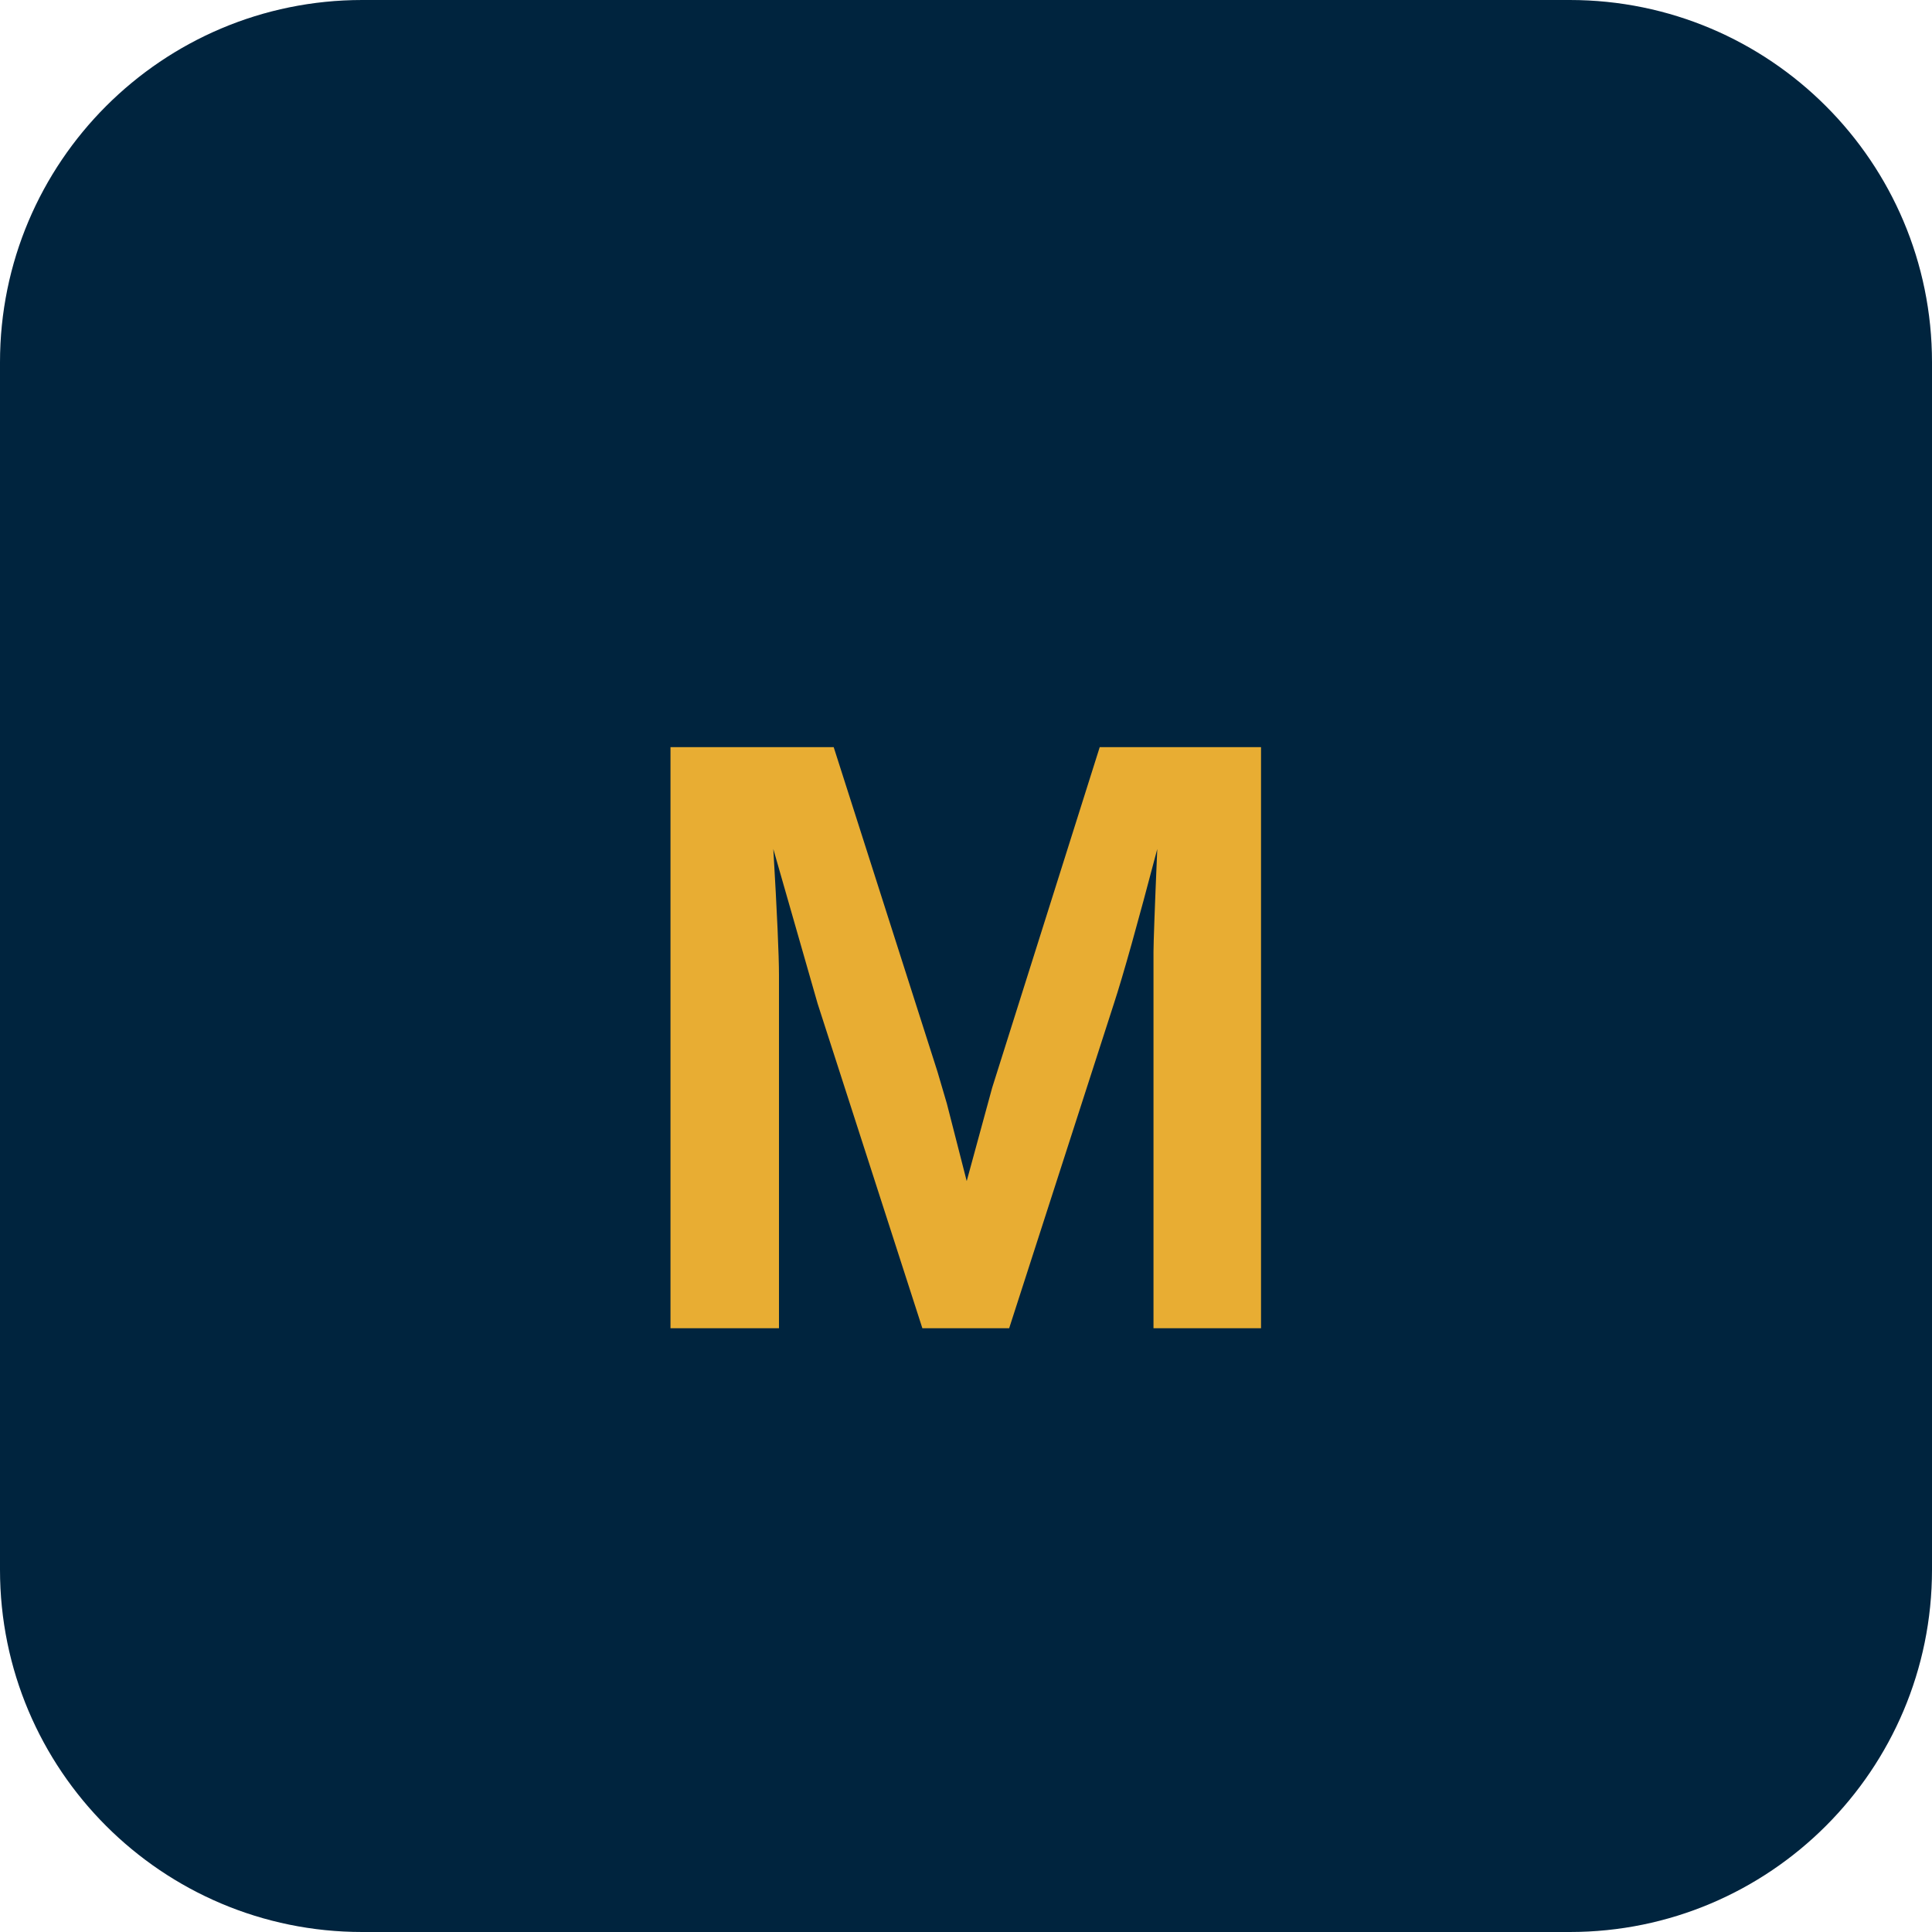
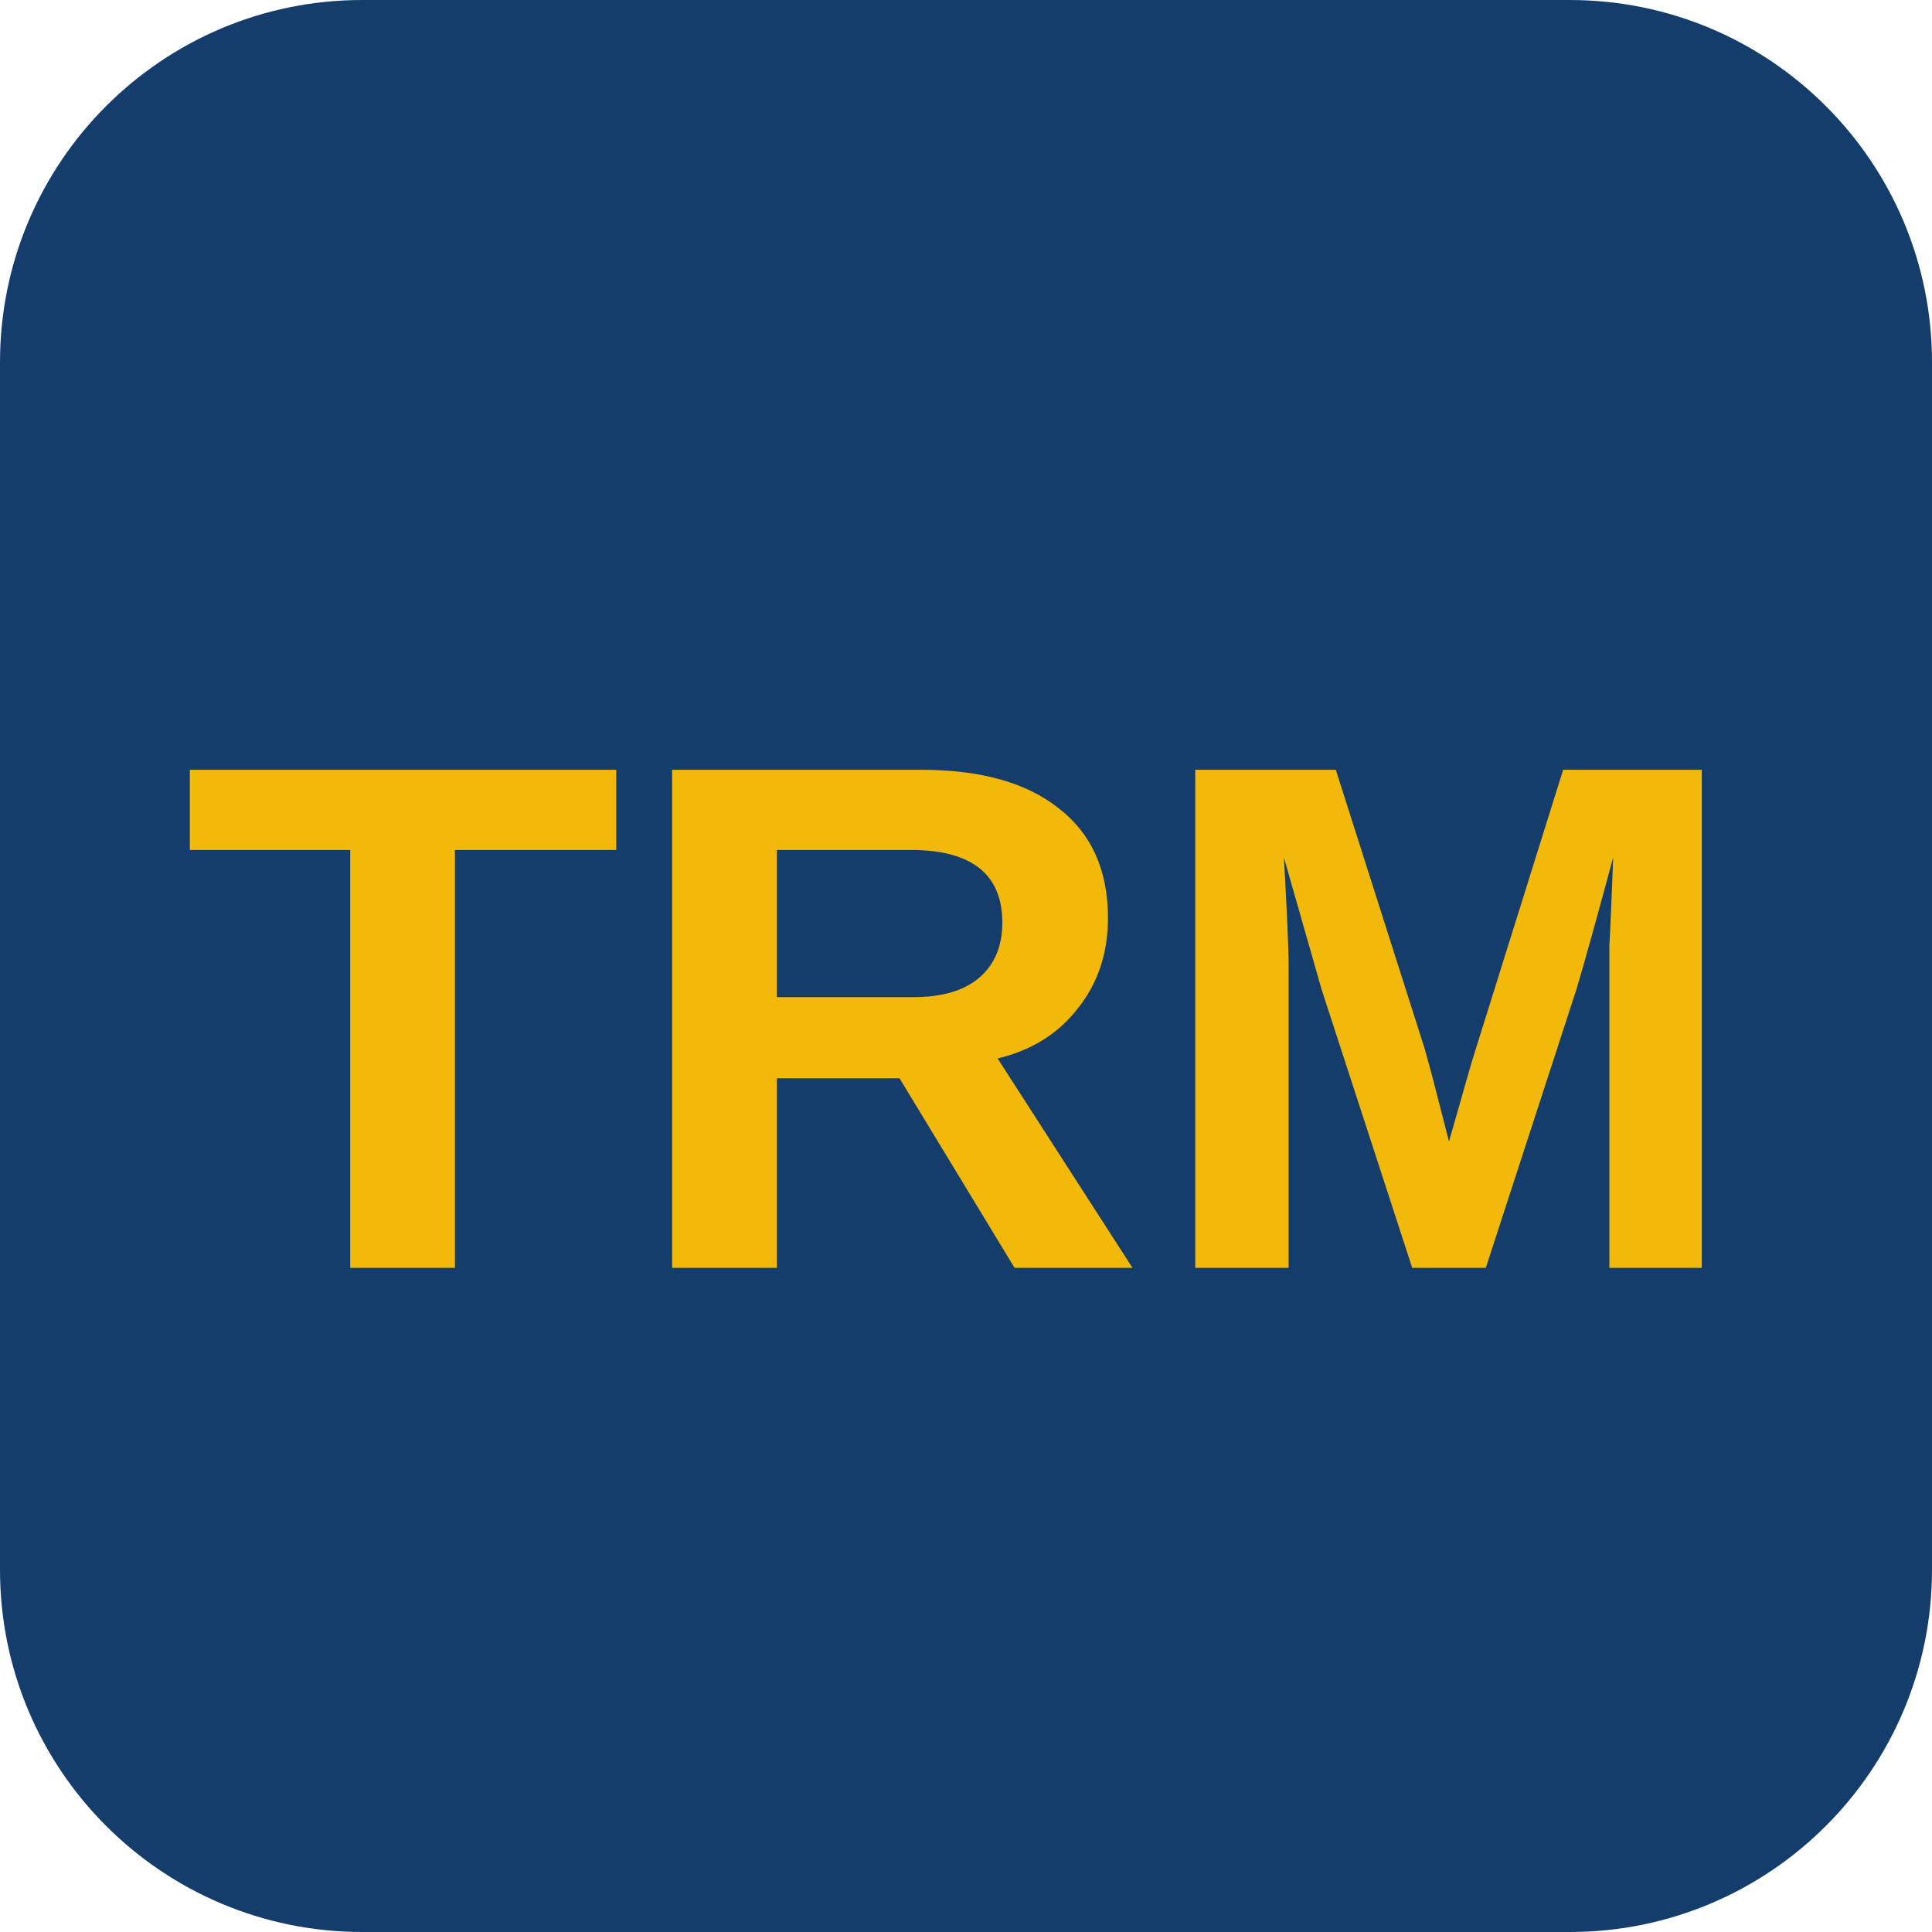
<svg xmlns="http://www.w3.org/2000/svg" viewBox="0 0 32 32">
-   <rect width="32" height="32" rx="6" fill="#00243E" />
-   <text x="16" y="22" font-family="Arial, sans-serif" font-size="14" font-weight="bold" fill="#E8AD33" text-anchor="middle">M</text>
+   <rect width="32" height="32" rx="6" fill="#143D6B" />
+   <text x="16" y="21" font-family="Segoe UI, Arial, sans-serif" font-size="12" font-weight="bold" fill="#F2B80A" text-anchor="middle">TRM</text>
</svg>
